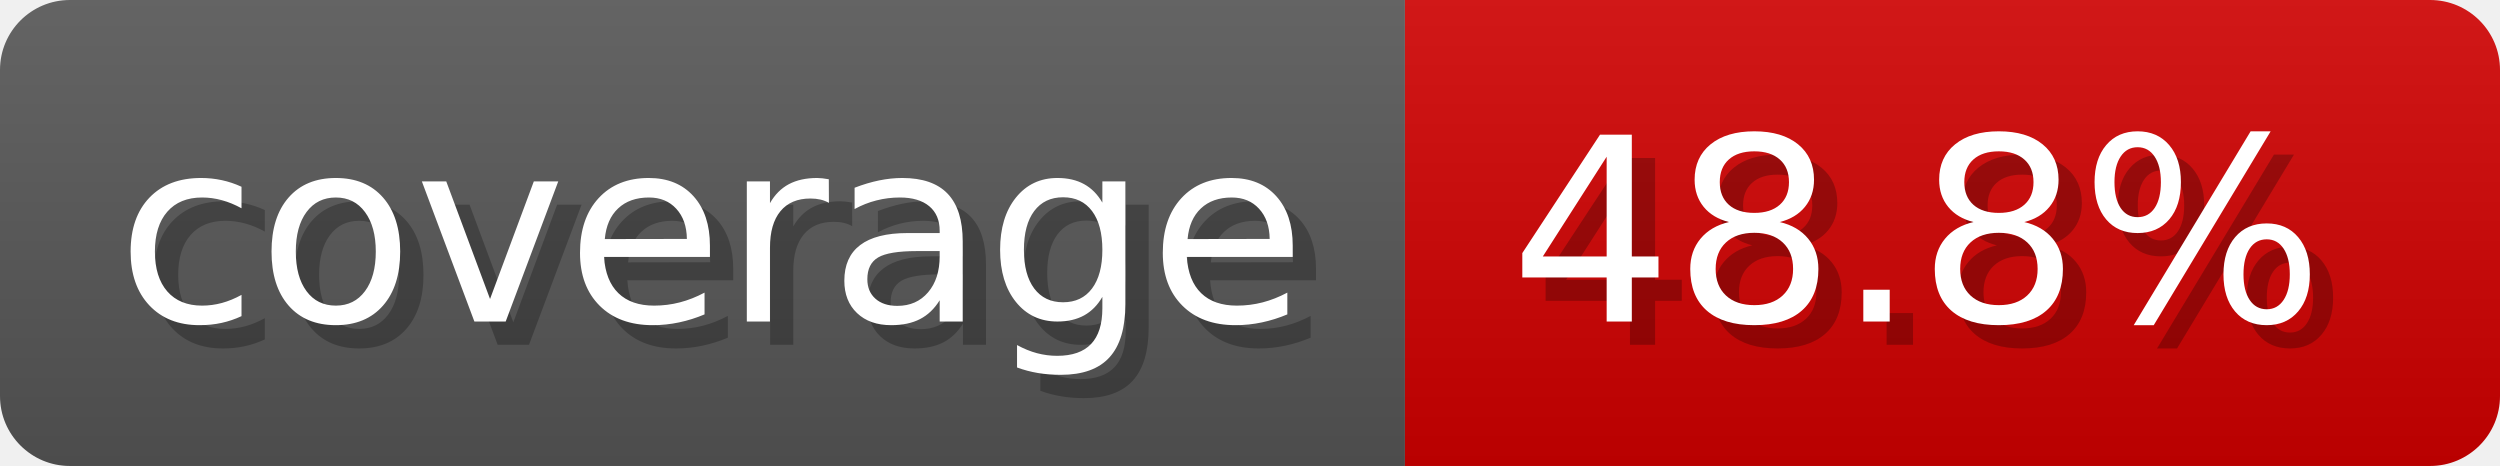
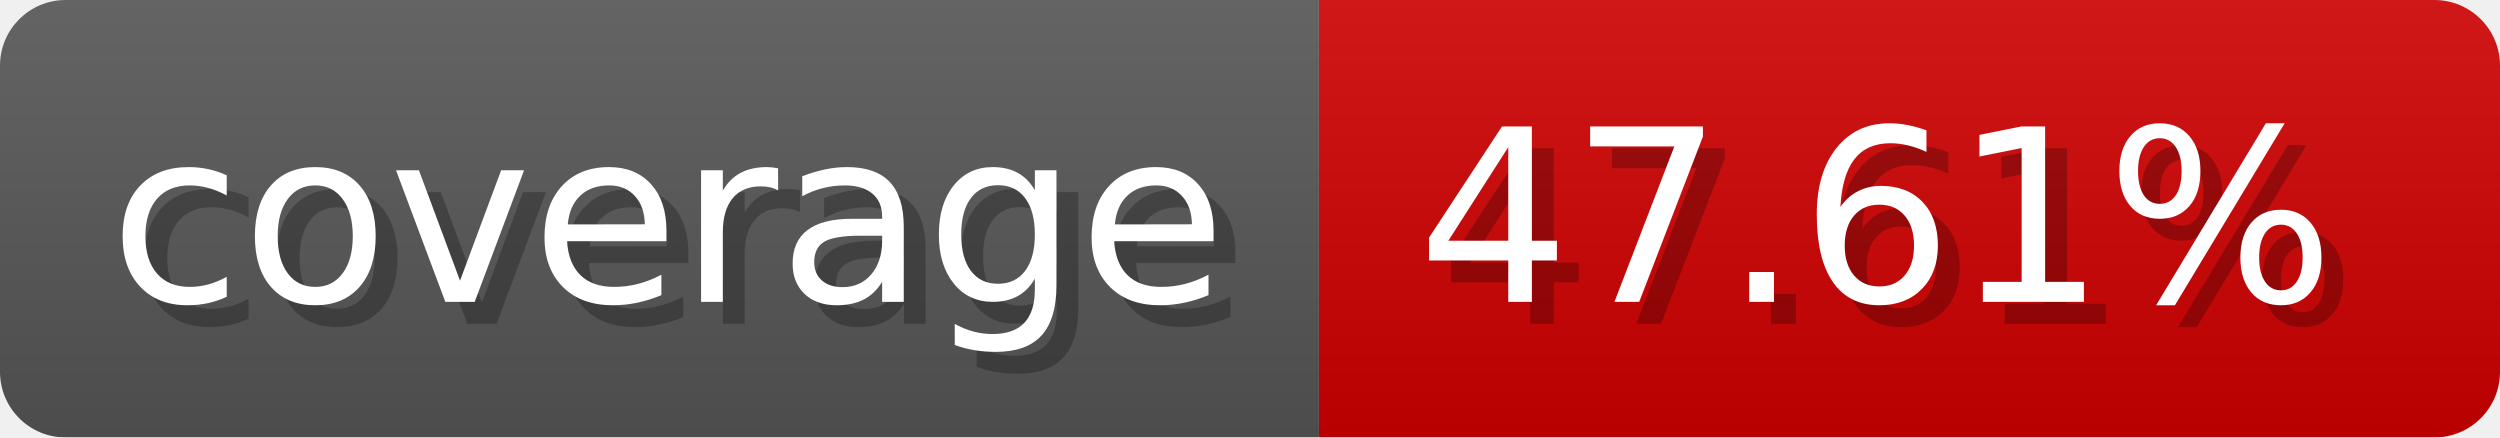
- <svg xmlns="http://www.w3.org/2000/svg" width="107.3" height="20" viewBox="0 0 1073 200" role="img" aria-label="coverage: 48.8%">
-   <linearGradient id="WfaHi" x2="0" y2="100%">
+ <svg xmlns="http://www.w3.org/2000/svg" width="114.3" height="20" viewBox="0 0 1143 200" role="img" aria-label="coverage: 47.61%">
+   <linearGradient id="jMioB" x2="0" y2="100%">
    <stop offset="0" stop-opacity=".1" stop-color="#EEE" />
    <stop offset="1" stop-opacity=".1" />
  </linearGradient>
-   <mask id="QBnzi">
-     <rect width="1073" height="200" rx="30" fill="#FFF" />
+   <mask id="ynTIg">
+     <rect width="1143" height="200" rx="30" fill="#FFF" />
  </mask>
-   <g mask="url(#QBnzi)">
+   <g mask="url(#ynTIg)">
    <rect width="603" height="200" fill="#555" />
-     <rect width="470" height="200" fill="#ce0000" x="603" />
-     <rect width="1073" height="200" fill="url(#WfaHi)" />
+     <rect width="540" height="200" fill="#ce0000" x="603" />
+     <rect width="1143" height="200" fill="url(#jMioB)" />
  </g>
  <g aria-hidden="true" fill="#fff" text-anchor="start" font-family="Verdana,DejaVu Sans,sans-serif" font-size="110">
    <text x="60" y="148" textLength="503" fill="#000" opacity="0.25">coverage</text>
    <text x="50" y="138" textLength="503">coverage</text>
-     <text x="658" y="148" textLength="370" fill="#000" opacity="0.25">48.8%</text>
-     <text x="648" y="138" textLength="370">48.8%</text>
+     <text x="658" y="148" textLength="440" fill="#000" opacity="0.25">47.61%</text>
+     <text x="648" y="138" textLength="440">47.61%</text>
  </g>
</svg>
